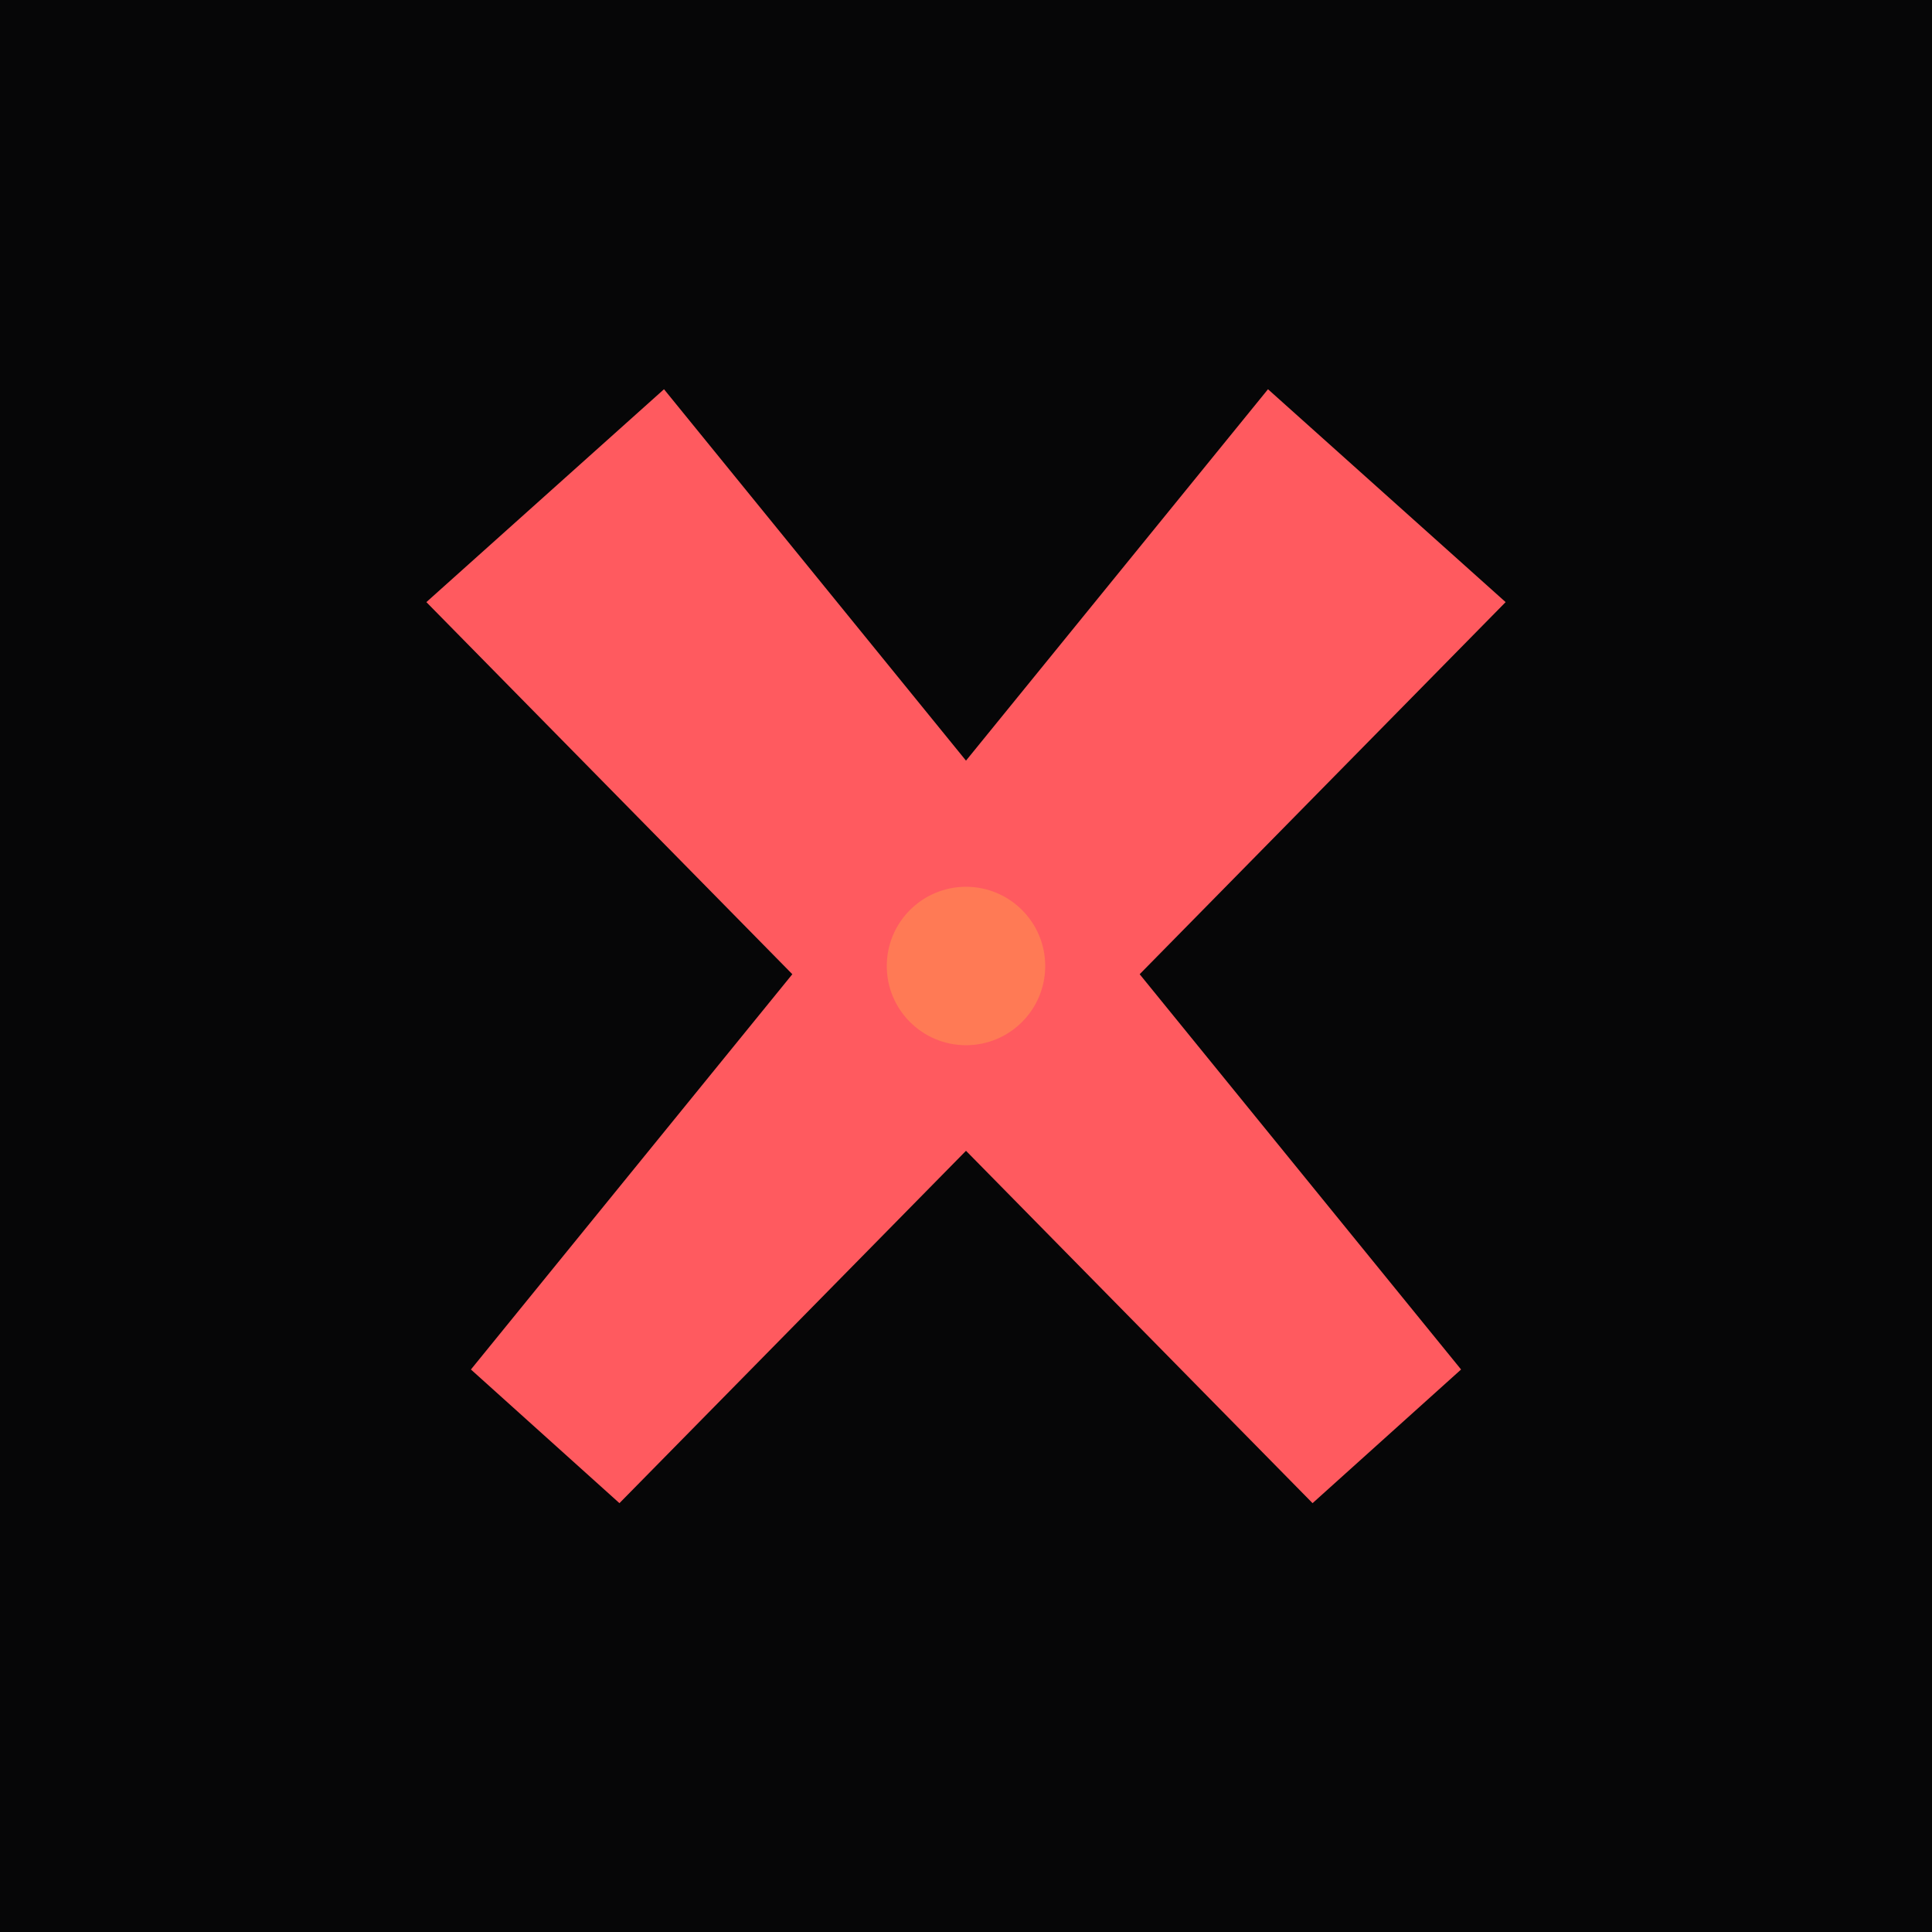
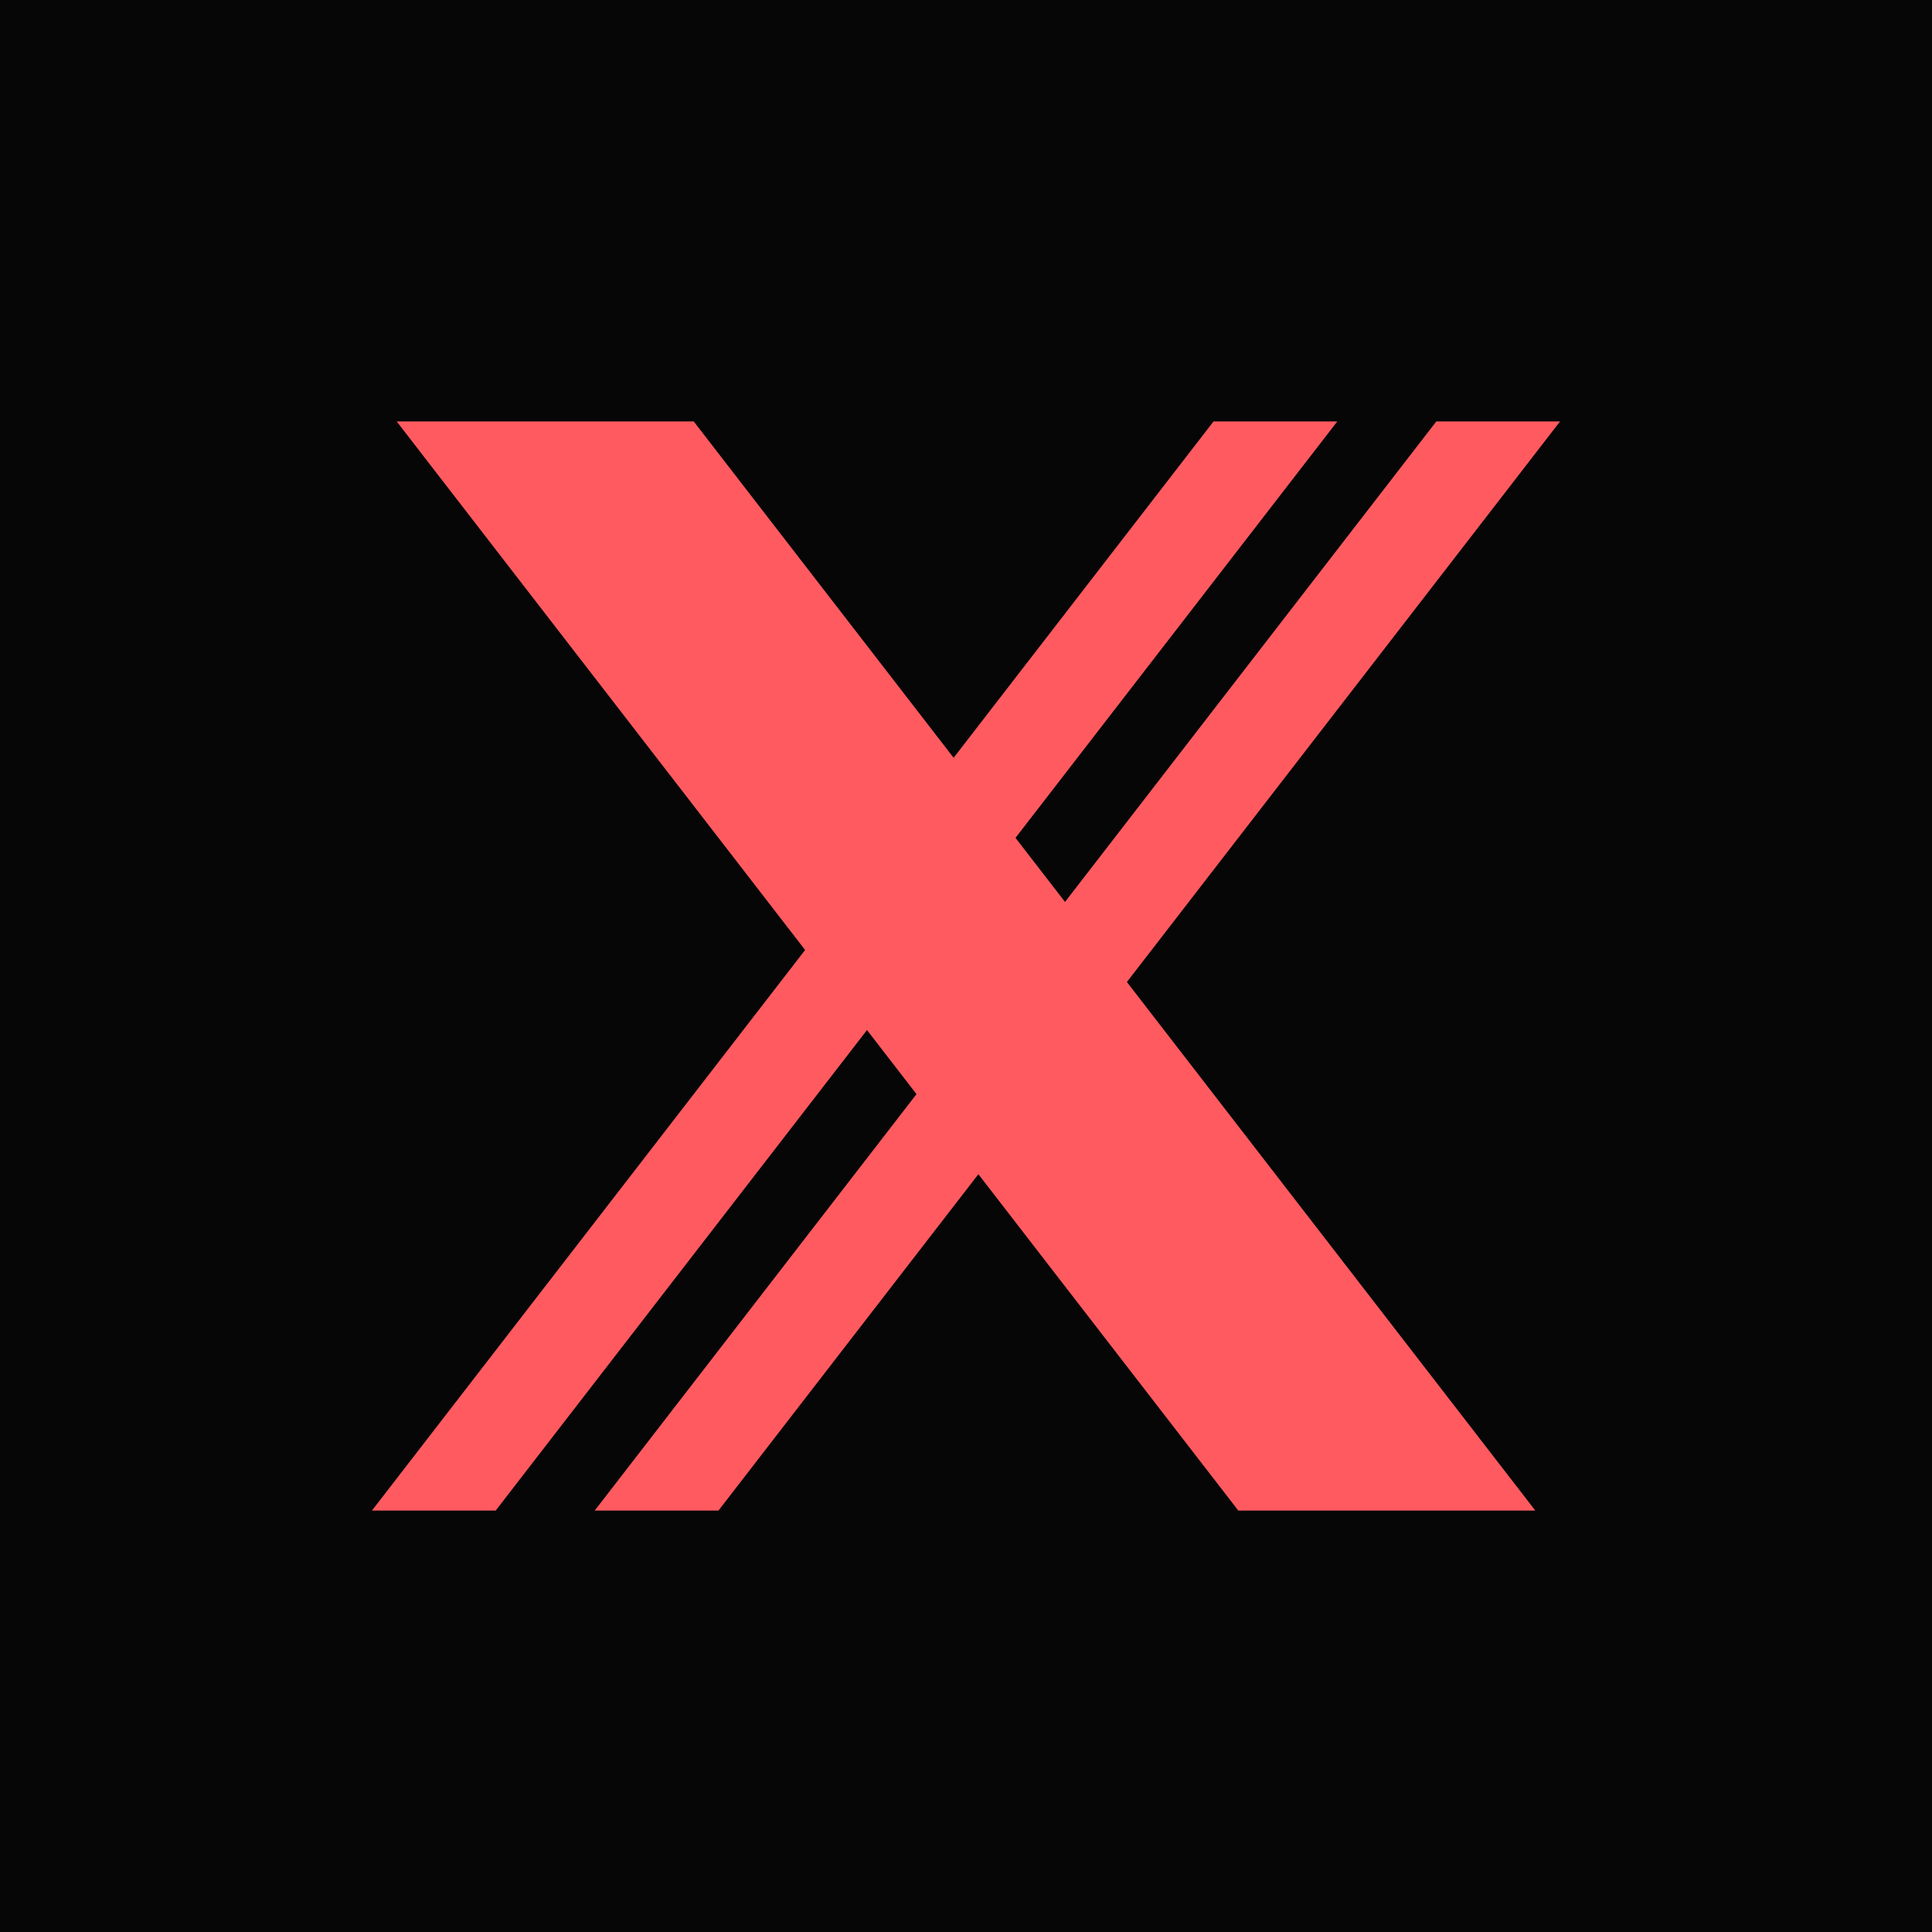
<svg xmlns="http://www.w3.org/2000/svg" viewBox="0 0 64 64">
  <rect width="64" height="64" rx="0" fill="#060607" />
  <g transform="translate(32 32) scale(0.82) translate(-32 -32)">
-     <polygon points="19.8,8.7 10.2,17.3 46.0,53.7 52.0,48.3" fill="#ff5a5f" />
-     <polygon points="44.2,8.7 53.8,17.3 18.0,53.7 12.0,48.3" fill="#ff5a5f" />
-     <circle cx="32" cy="32" r="3.2" fill="#ff7a55" />
+     <polygon points="42,10 47,10 13,54 8,54" fill="#ff5a5f" />
+     <polygon points="51,10 56,10 22,54 17,54" fill="#ff5a5f" />
+     <polygon points="9,10 21,10 55,54 43,54" fill="#ff5a5f" />
  </g>
</svg>
